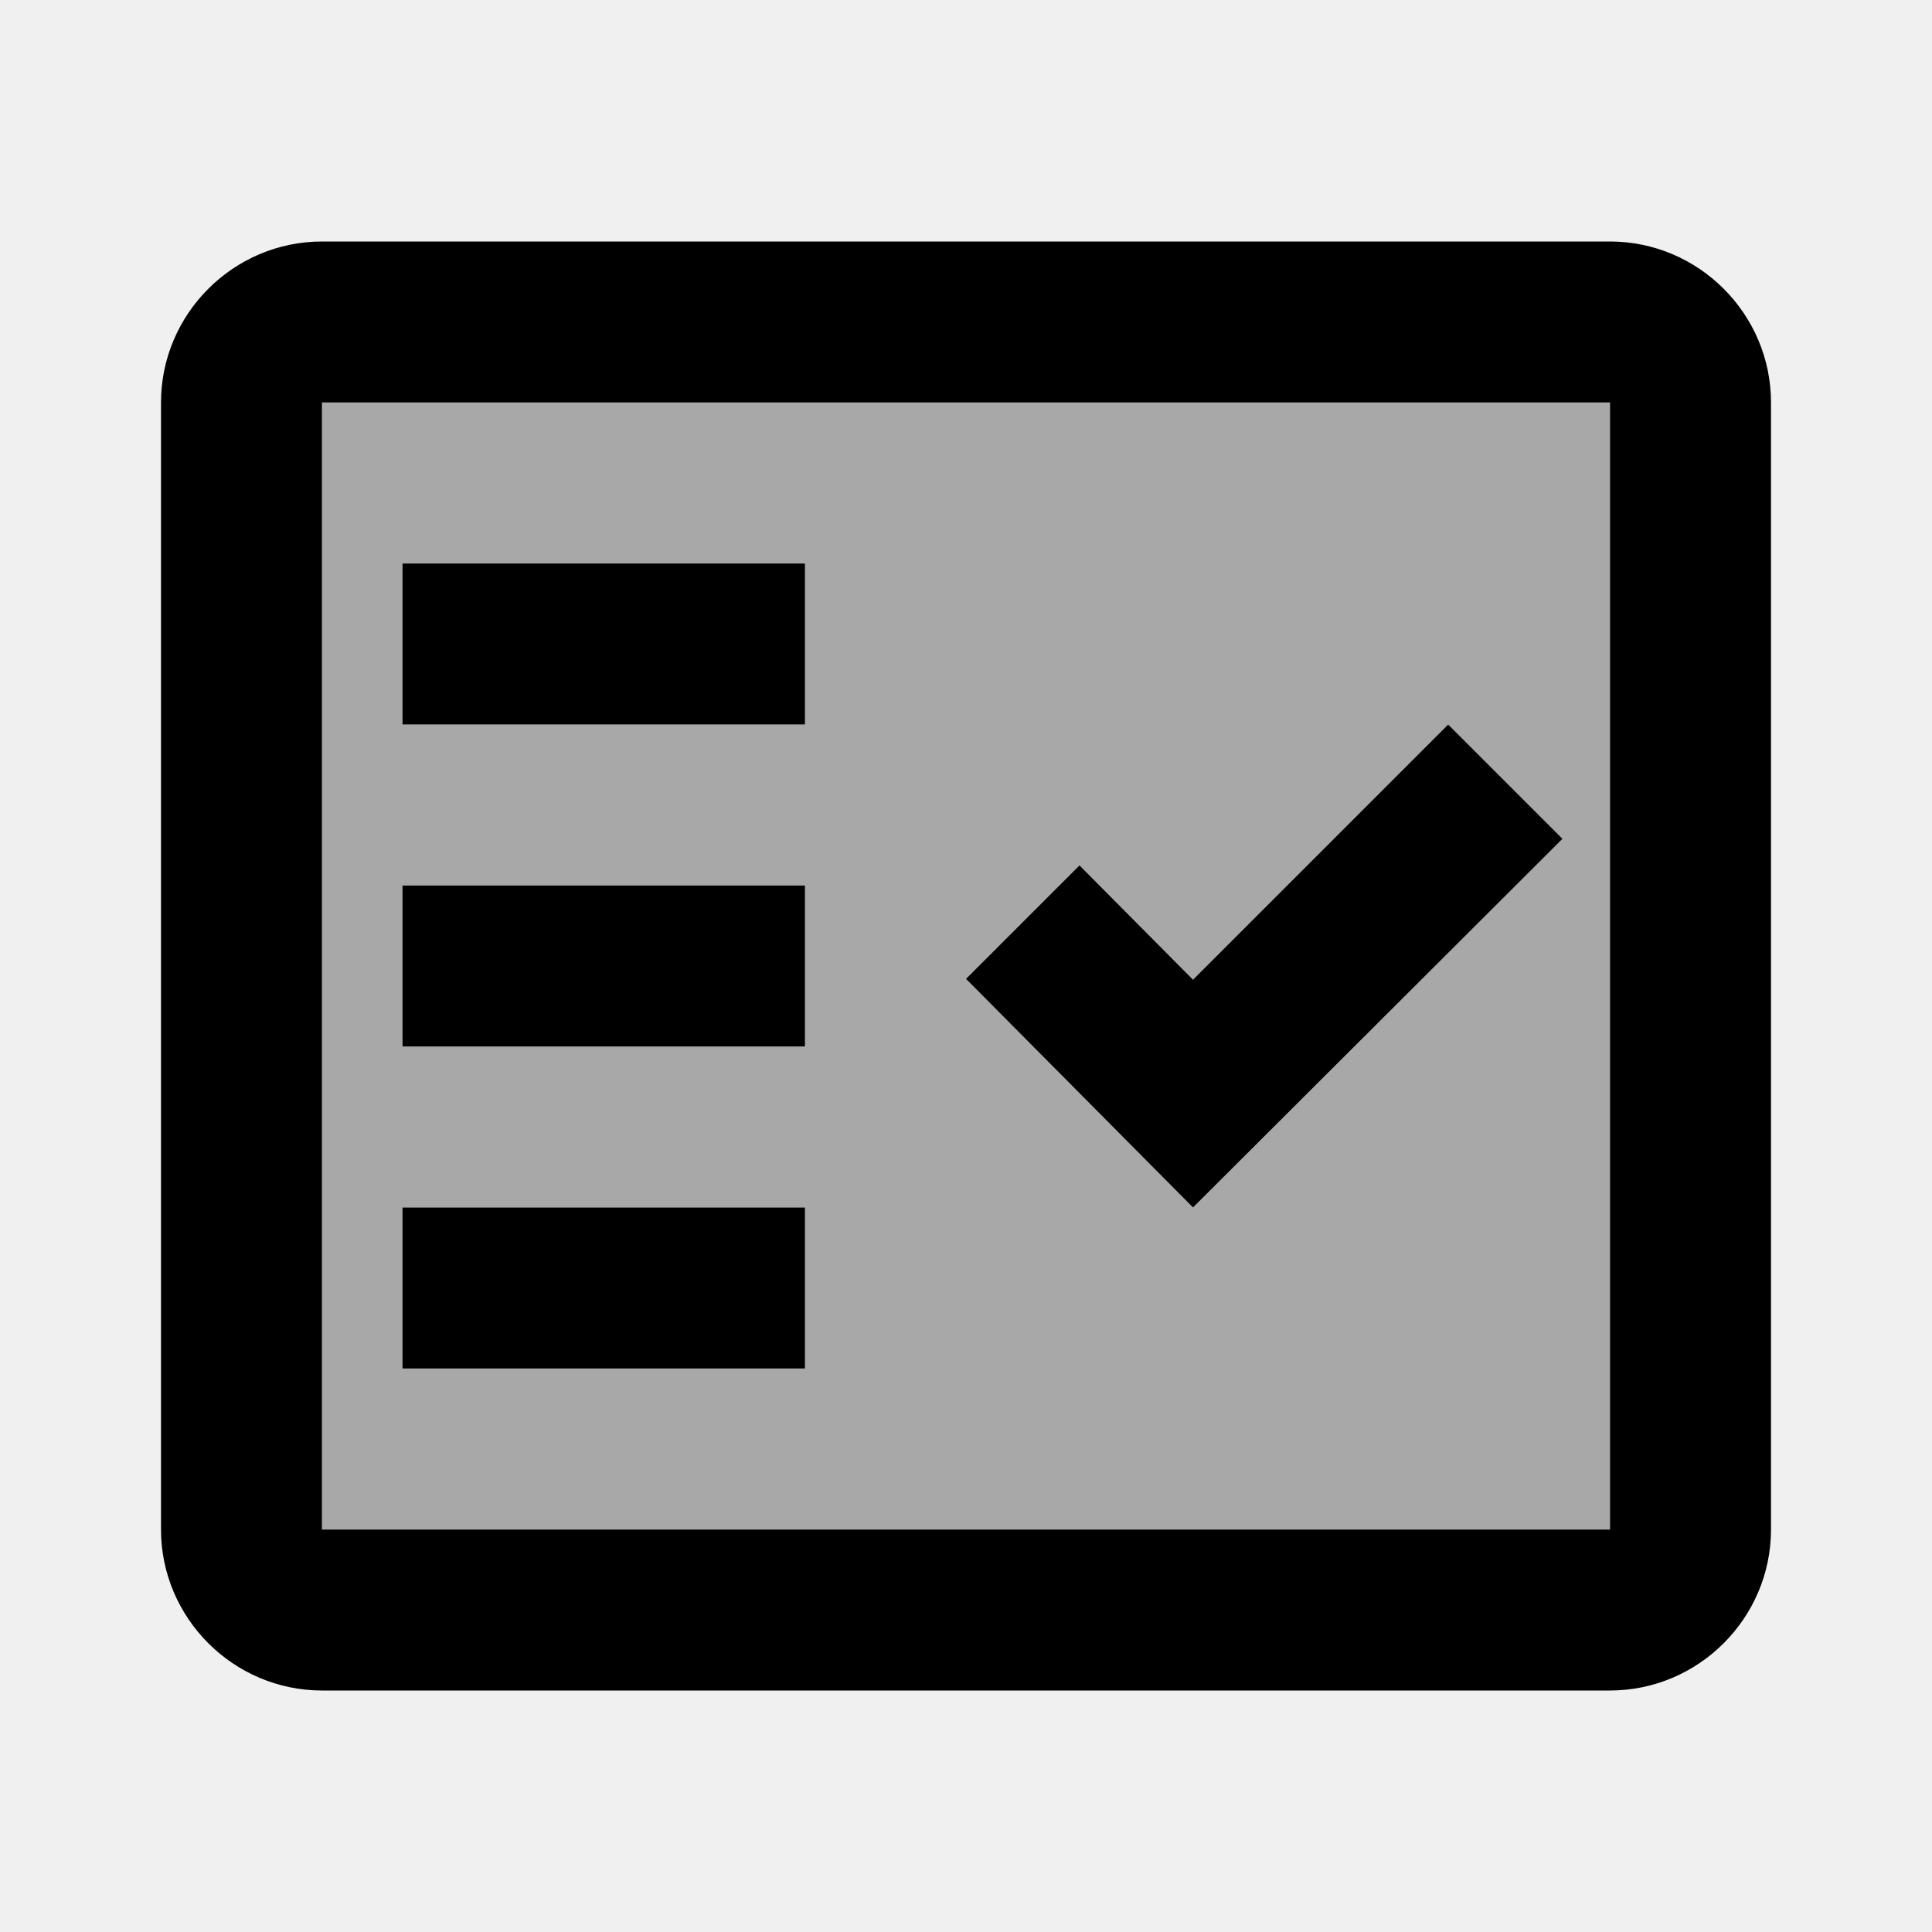
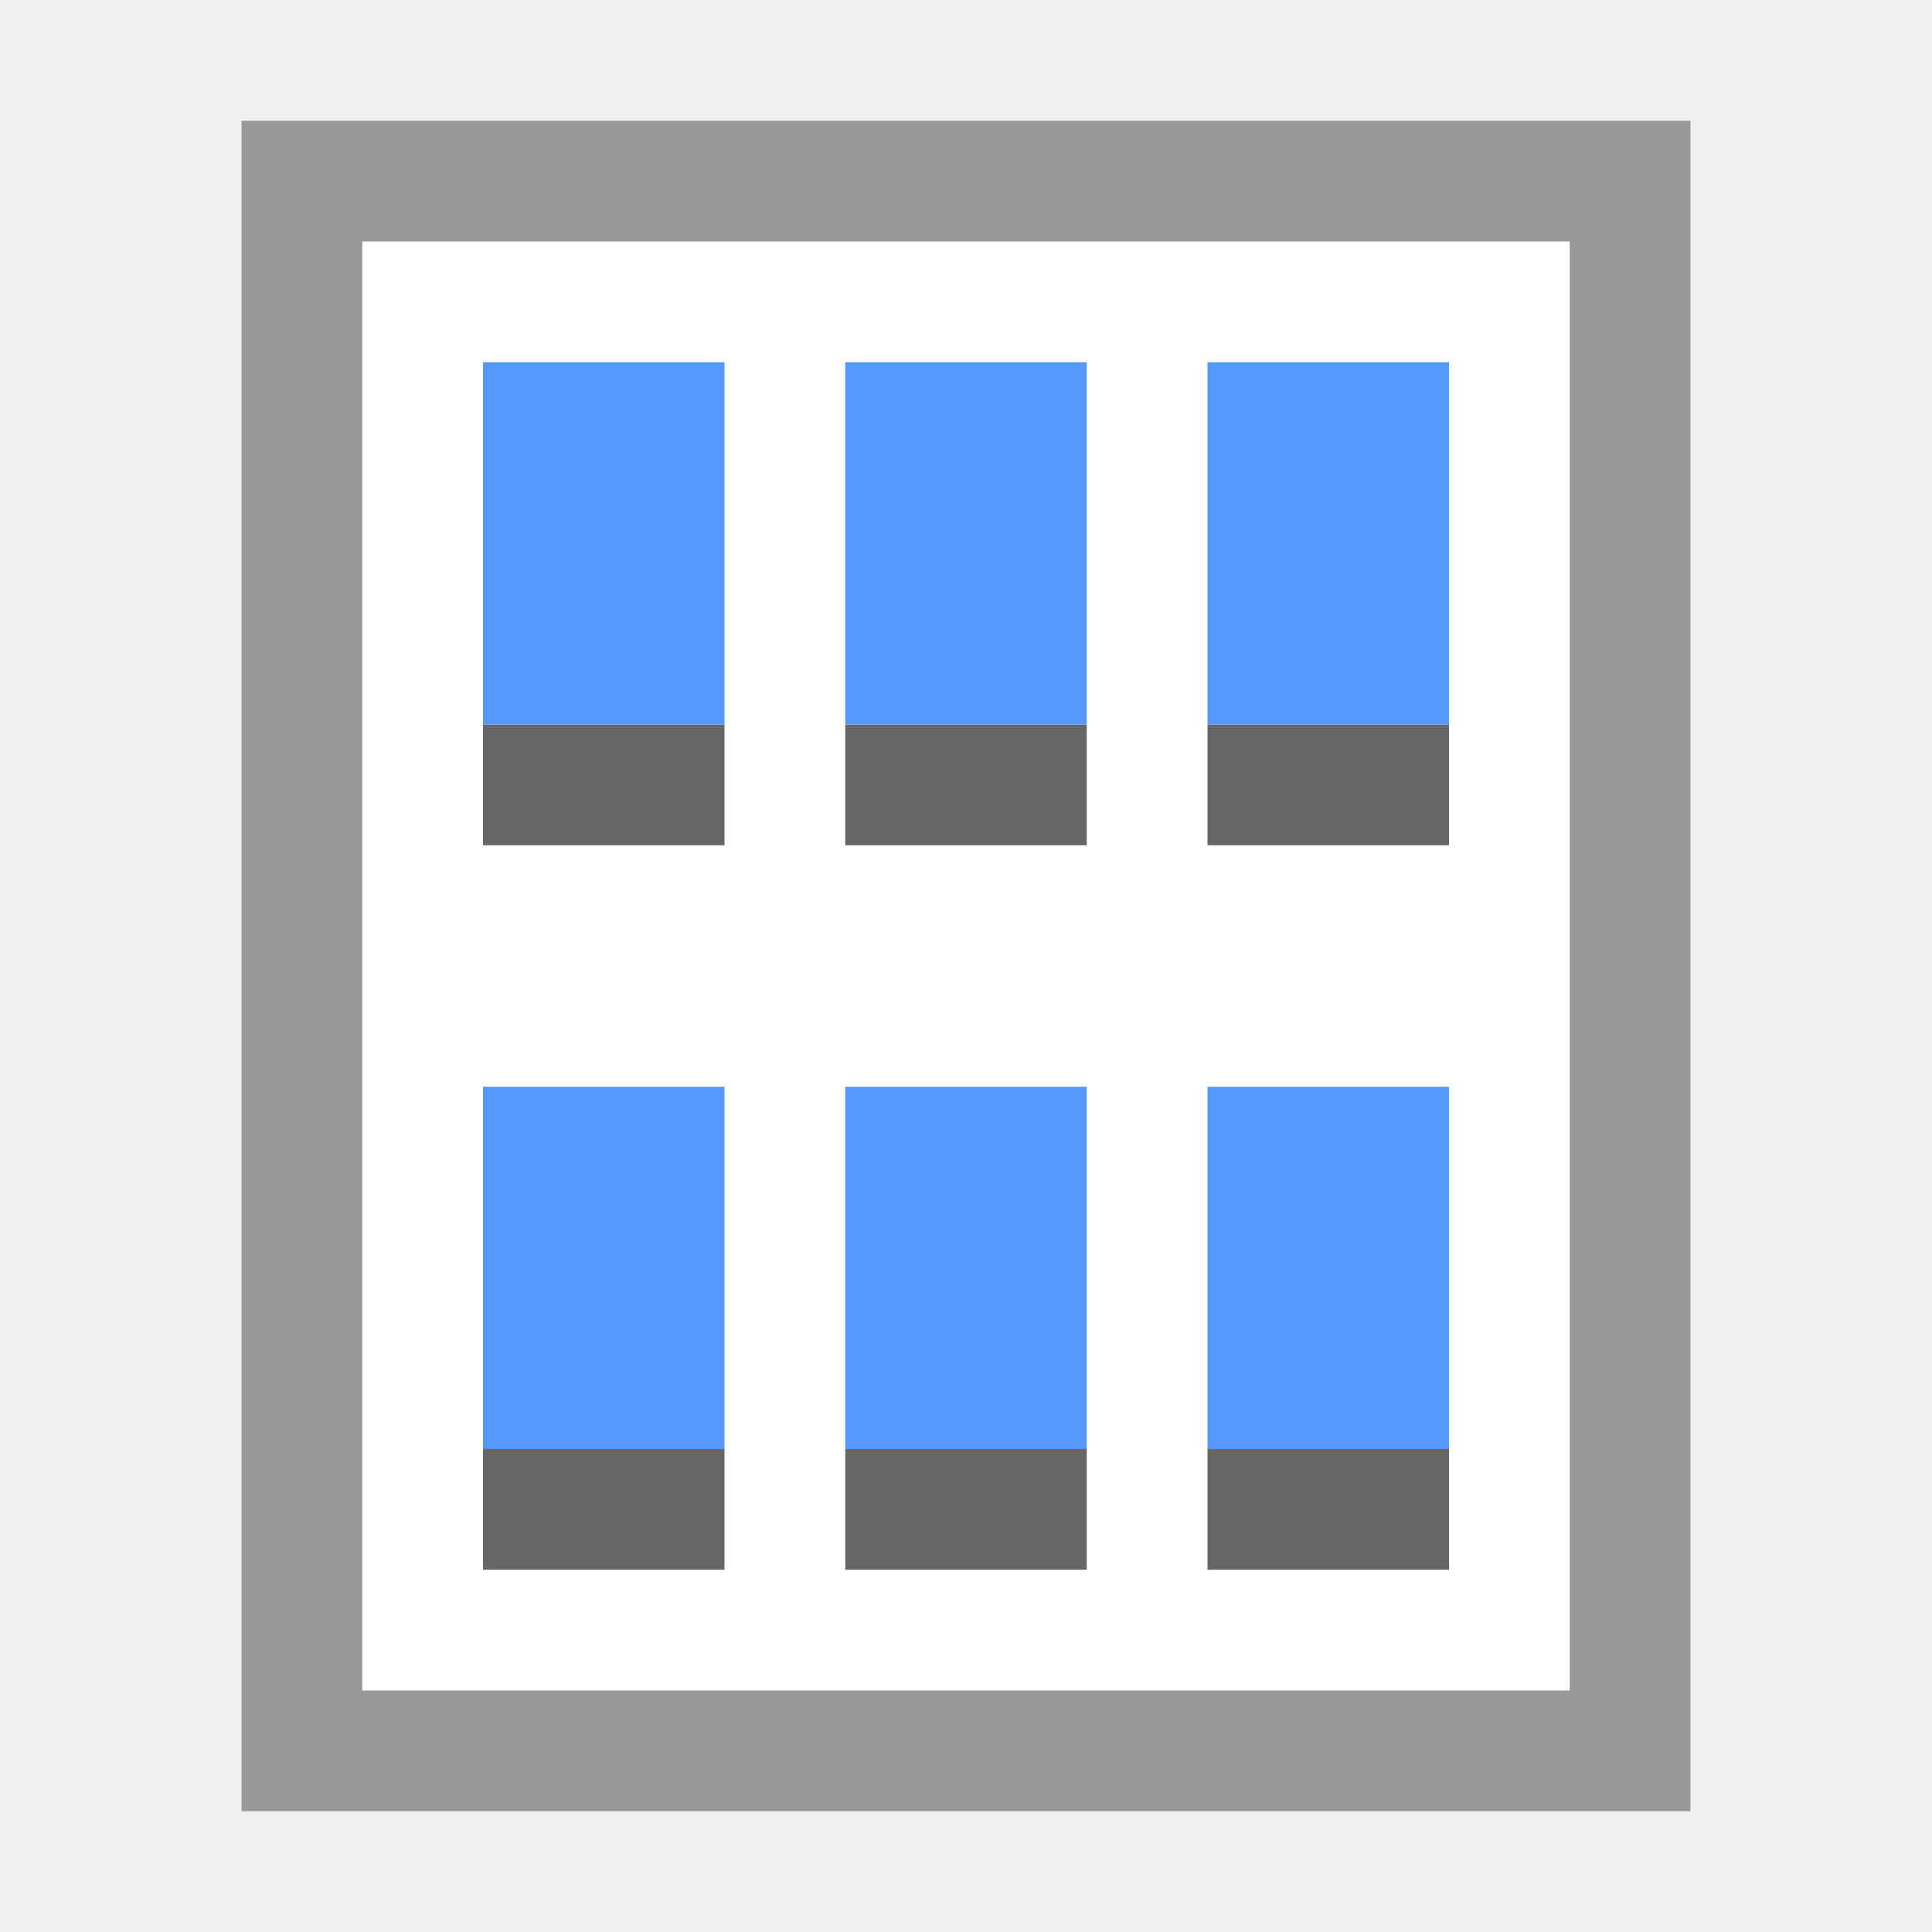
- <svg xmlns="http://www.w3.org/2000/svg" enable-background="new 0 0 24 24" height="24" viewBox="0 0 24 24" width="24">
-   <g>
-     <rect fill="none" height="24" width="24" />
-   </g>
-   <g>
-     <g>
-       <path d="M4,19h16V5H4V19z M13.41,10.75l1.41,1.42L17.99,9l1.42,1.42L14.82,15L12,12.16L13.41,10.75z M5,7h5v2H5V7z M5,11h5v2H5V11z M5,15h5v2H5V15z" opacity=".3" />
-       <path d="M20,3H4C2.9,3,2,3.9,2,5v14c0,1.1,0.9,2,2,2h16c1.1,0,2-0.9,2-2V5C22,3.9,21.1,3,20,3z M20,19H4V5h16V19z" />
-       <polygon points="19.41,10.42 17.99,9 14.82,12.17 13.41,10.75 12,12.16 14.82,15" />
-       <rect height="2" width="5" x="5" y="7" />
-       <rect height="2" width="5" x="5" y="11" />
-       <rect height="2" width="5" x="5" y="15" />
-     </g>
-   </g>
+ <svg xmlns="http://www.w3.org/2000/svg" viewBox="0 0 16 16">
+   <path fill="#FFF" d="M2 1h12v14H2V1z" />
+   <path fill="#999" d="M2 1v14h12V1H2zm1 1h10v12H3V2z" />
+   <path fill="#666" d="M4 6h2v1H4z" />
+   <path fill="#59F" d="M4 3h2v3H4z" />
+   <path fill="#666" d="M4 12h2v1H4z" />
+   <path fill="#59F" d="M4 9h2v3H4z" />
+   <path fill="#666" d="M7 6h2v1H7z" />
+   <path fill="#59F" d="M7 3h2v3H7z" />
+   <path fill="#666" d="M7 12h2v1H7z" />
+   <path fill="#59F" d="M7 9h2v3H7z" />
+   <path fill="#666" d="M10 6h2v1h-2z" />
+   <path fill="#59F" d="M10 3h2v3h-2z" />
+   <path fill="#666" d="M10 12h2v1h-2z" />
+   <path fill="#59F" d="M10 9h2v3h-2z" />
</svg>
